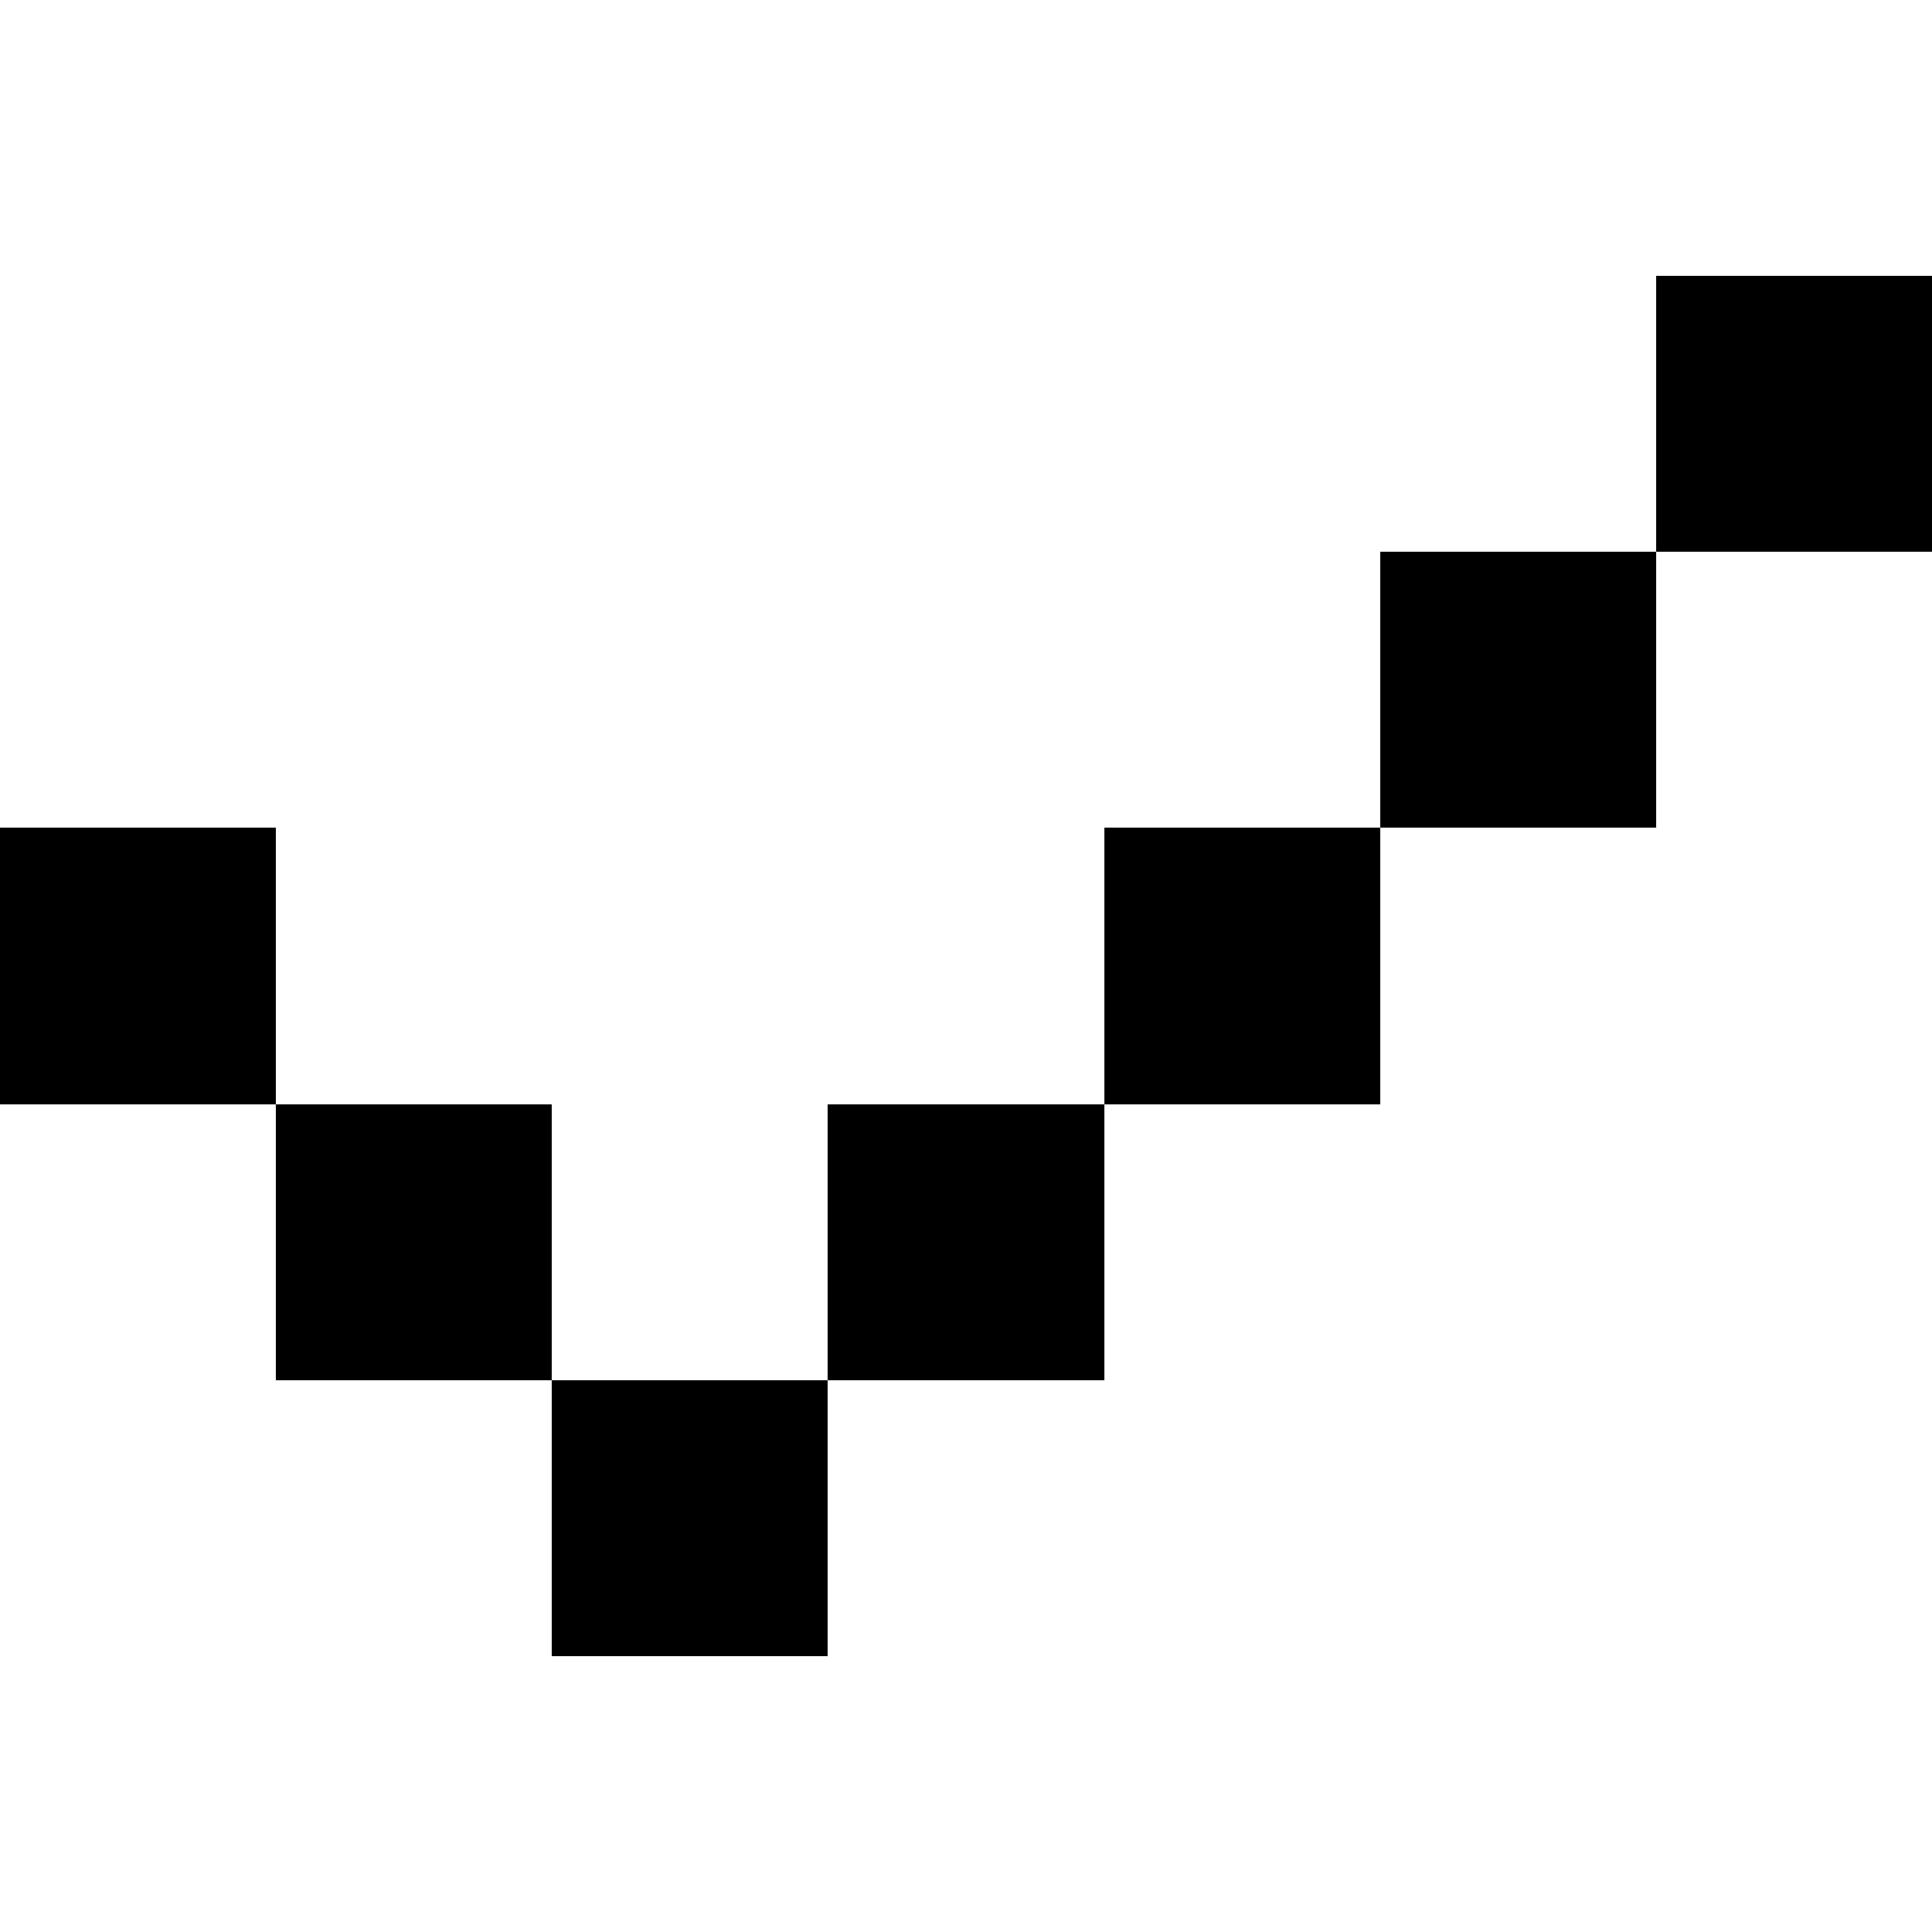
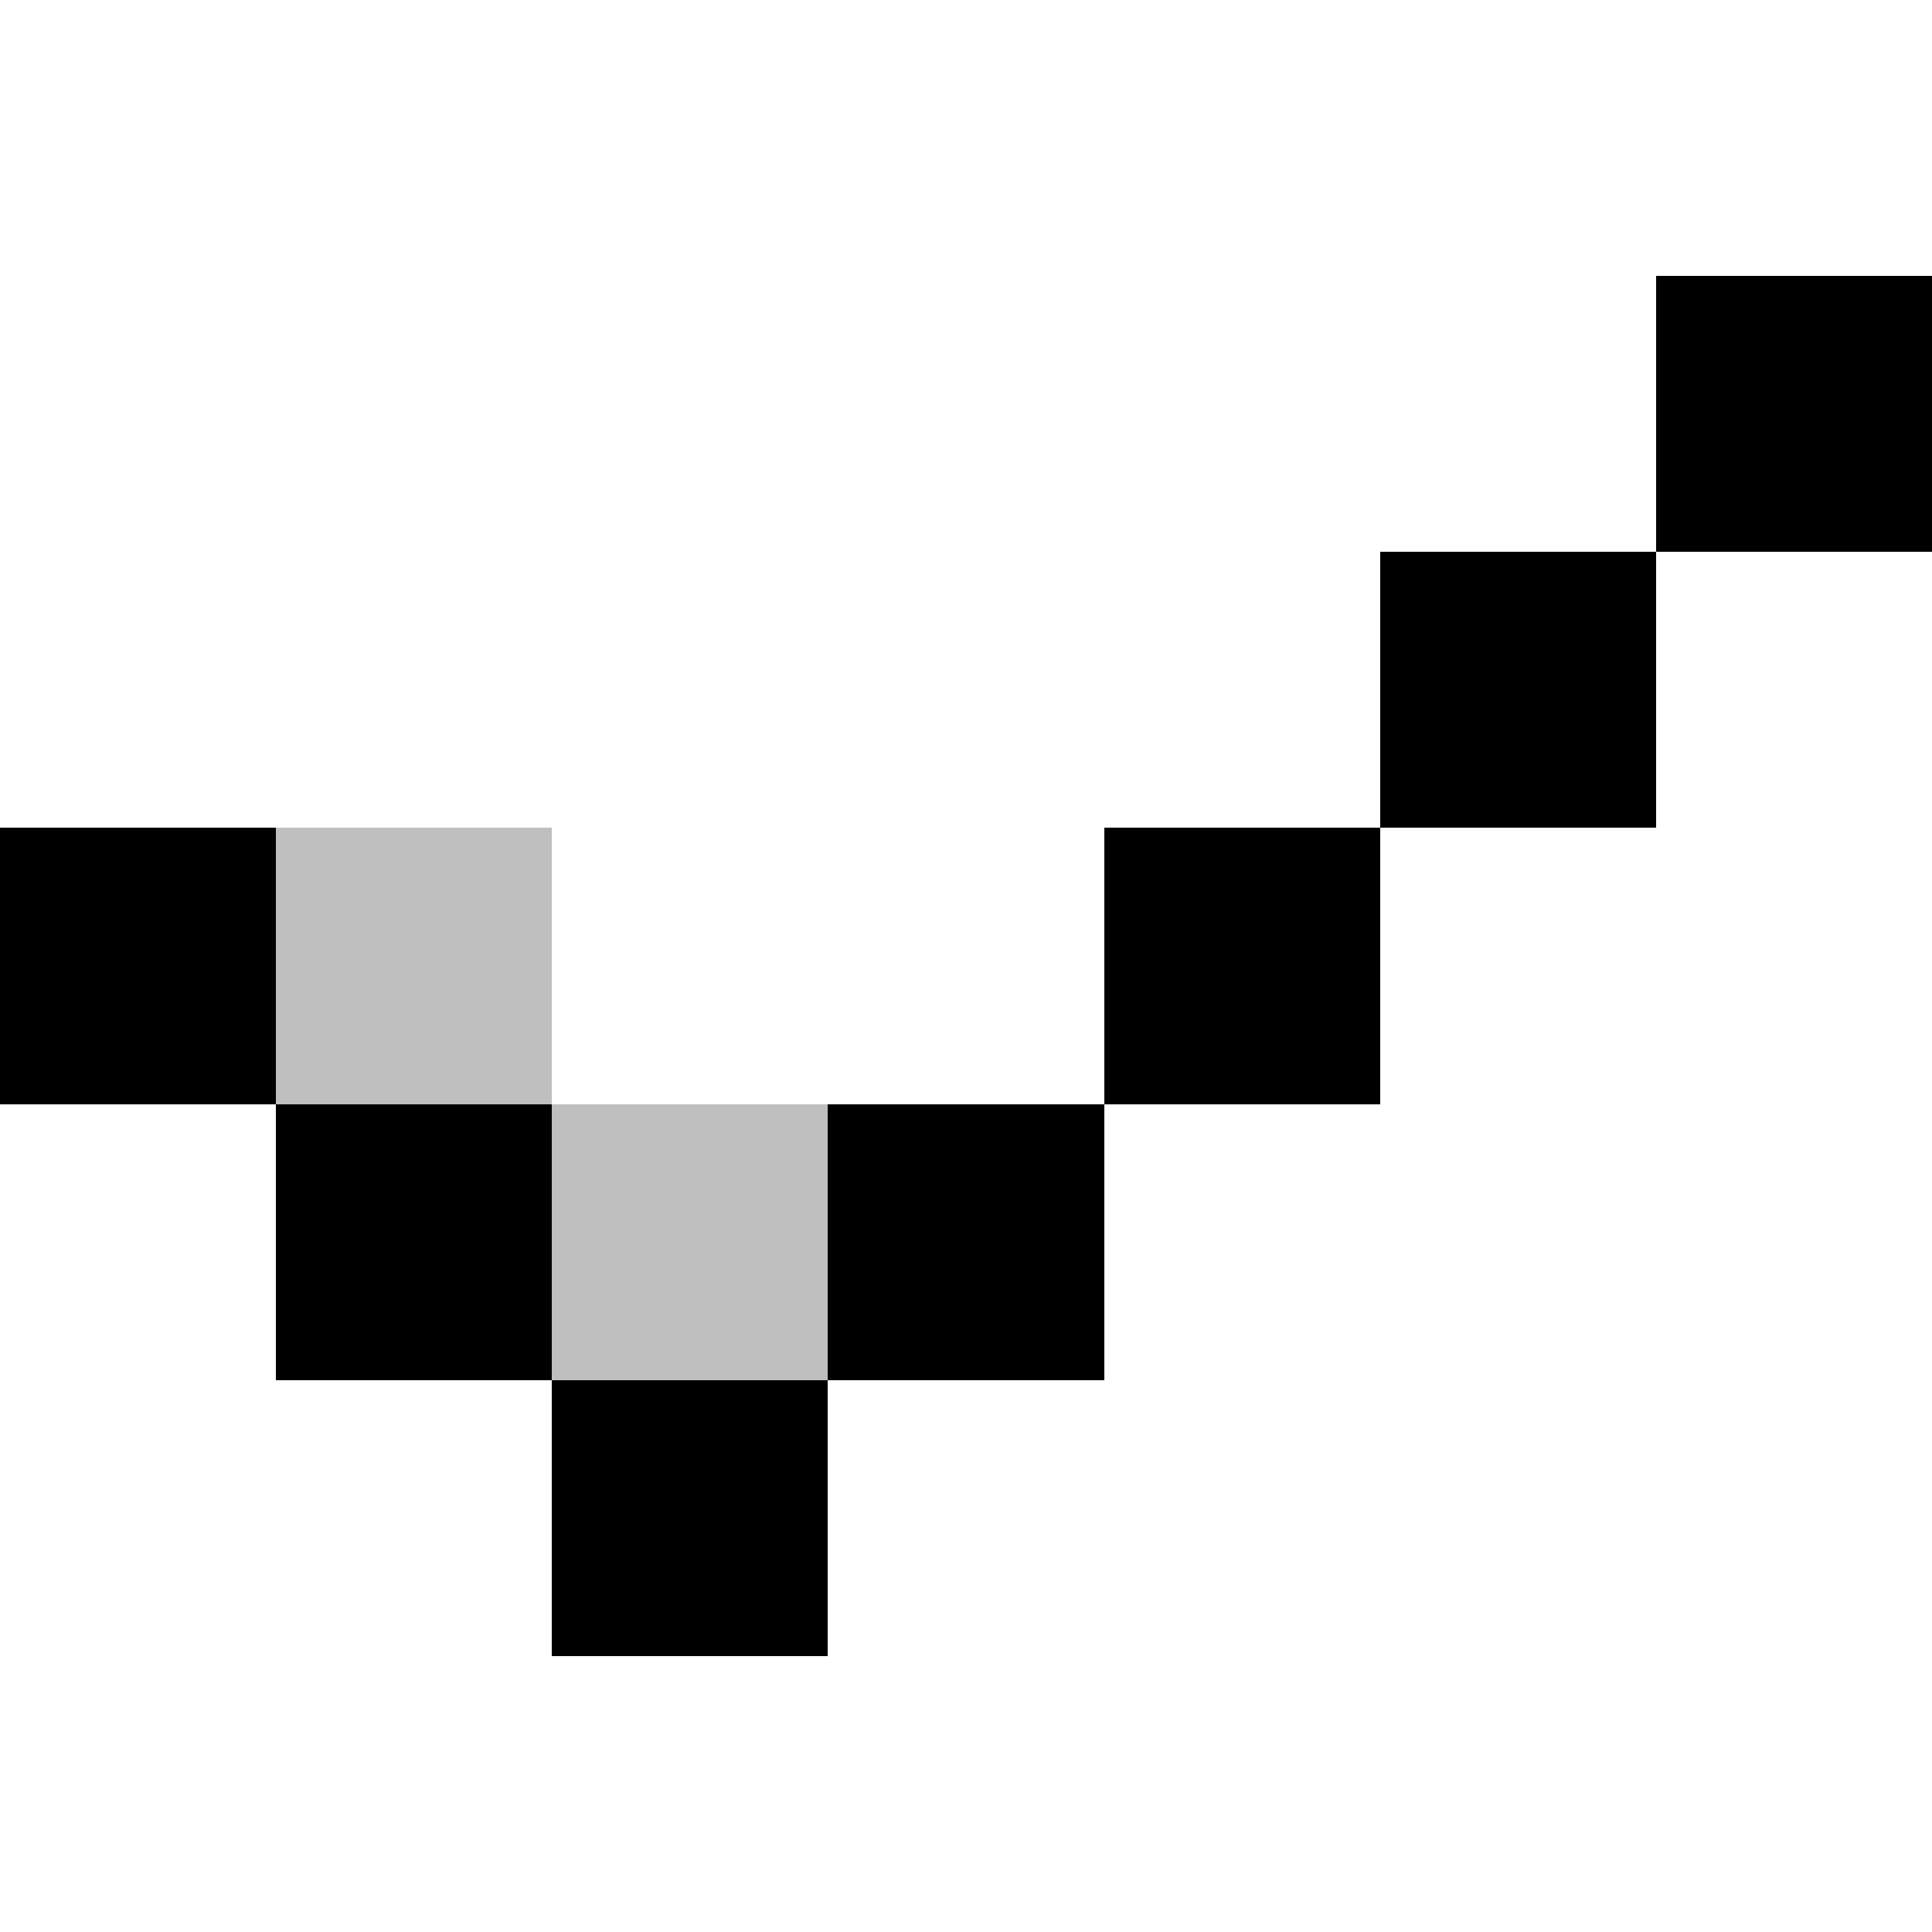
<svg xmlns="http://www.w3.org/2000/svg" width="7" height="7" viewBox="0 0 7 7" fill="currentColor" shape-rendering="crispEdges">
  <rect x="6" y="1" width="1" height="1" />
  <rect x="5" y="2" width="1" height="1" />
  <rect x="0" y="3" width="1" height="1" />
  <rect x="4" y="3" width="1" height="1" />
  <rect x="1" y="4" width="1" height="1" />
  <rect x="3" y="4" width="1" height="1" />
  <rect x="2" y="5" width="1" height="1" />
+   <rect x="1" y="3" width="1" height="1" opacity="0.25" />
+   <rect x="2" y="4" width="1" height="1" opacity="0.25" />
</svg>
